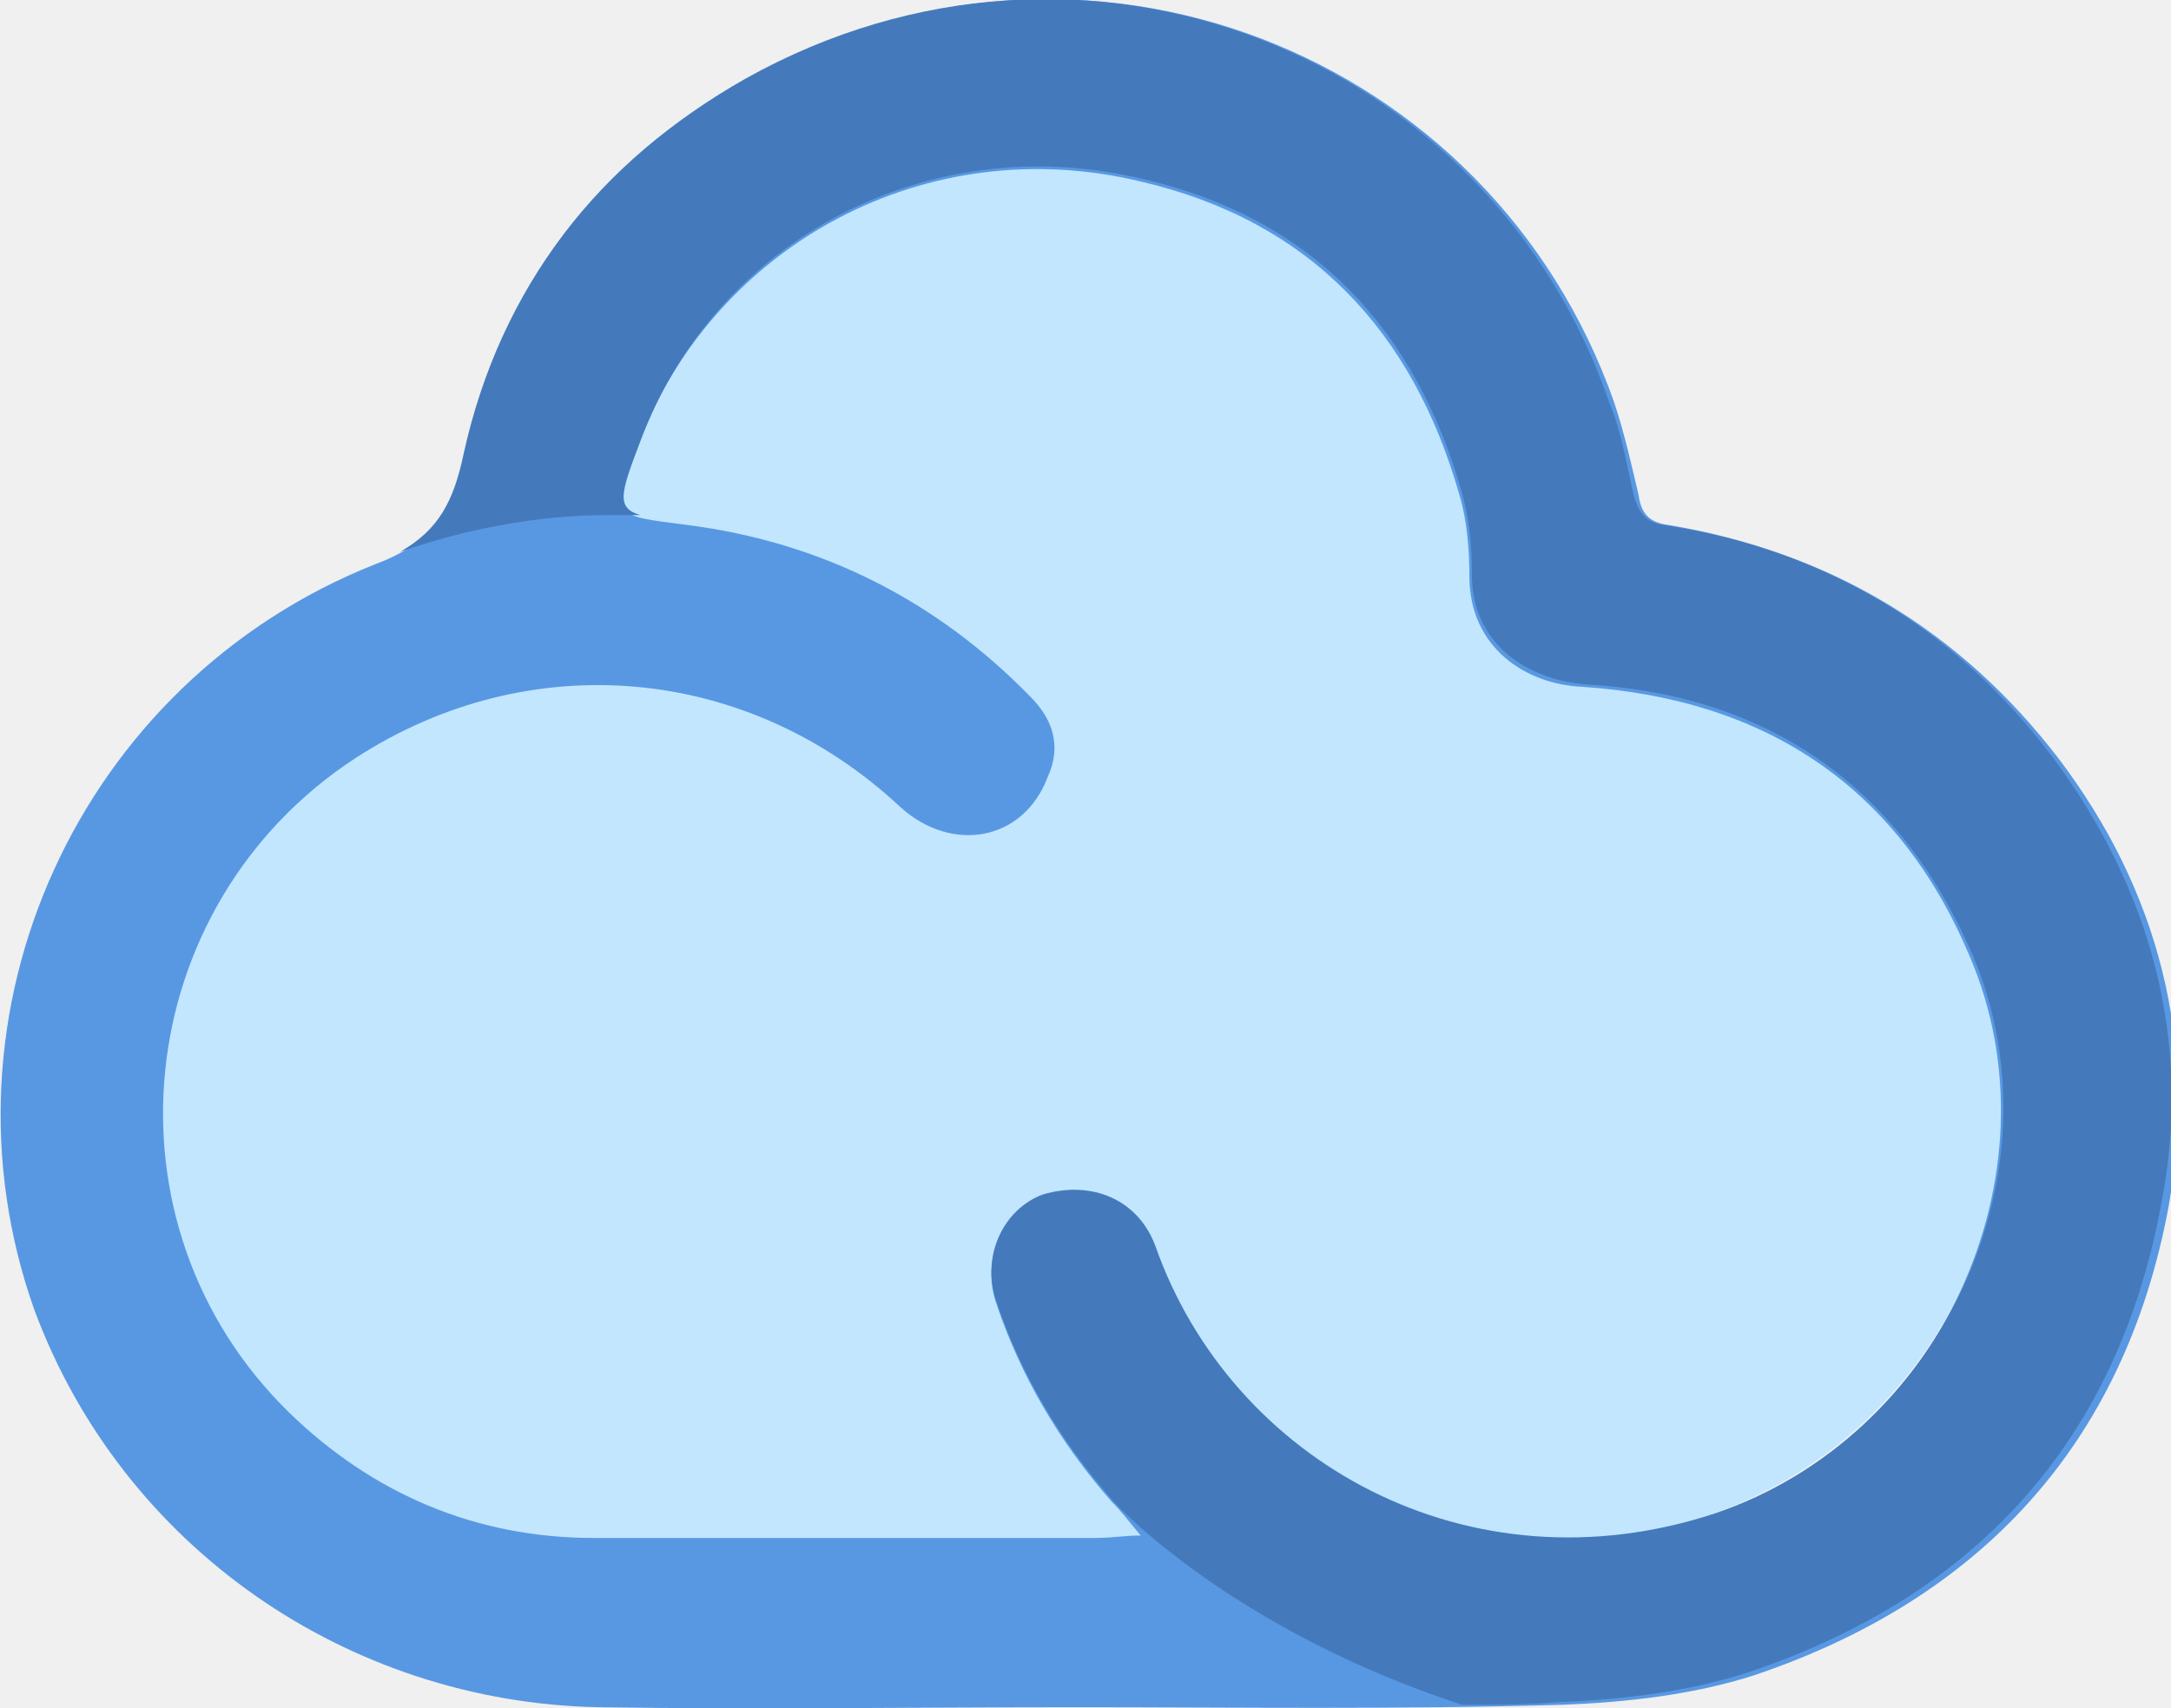
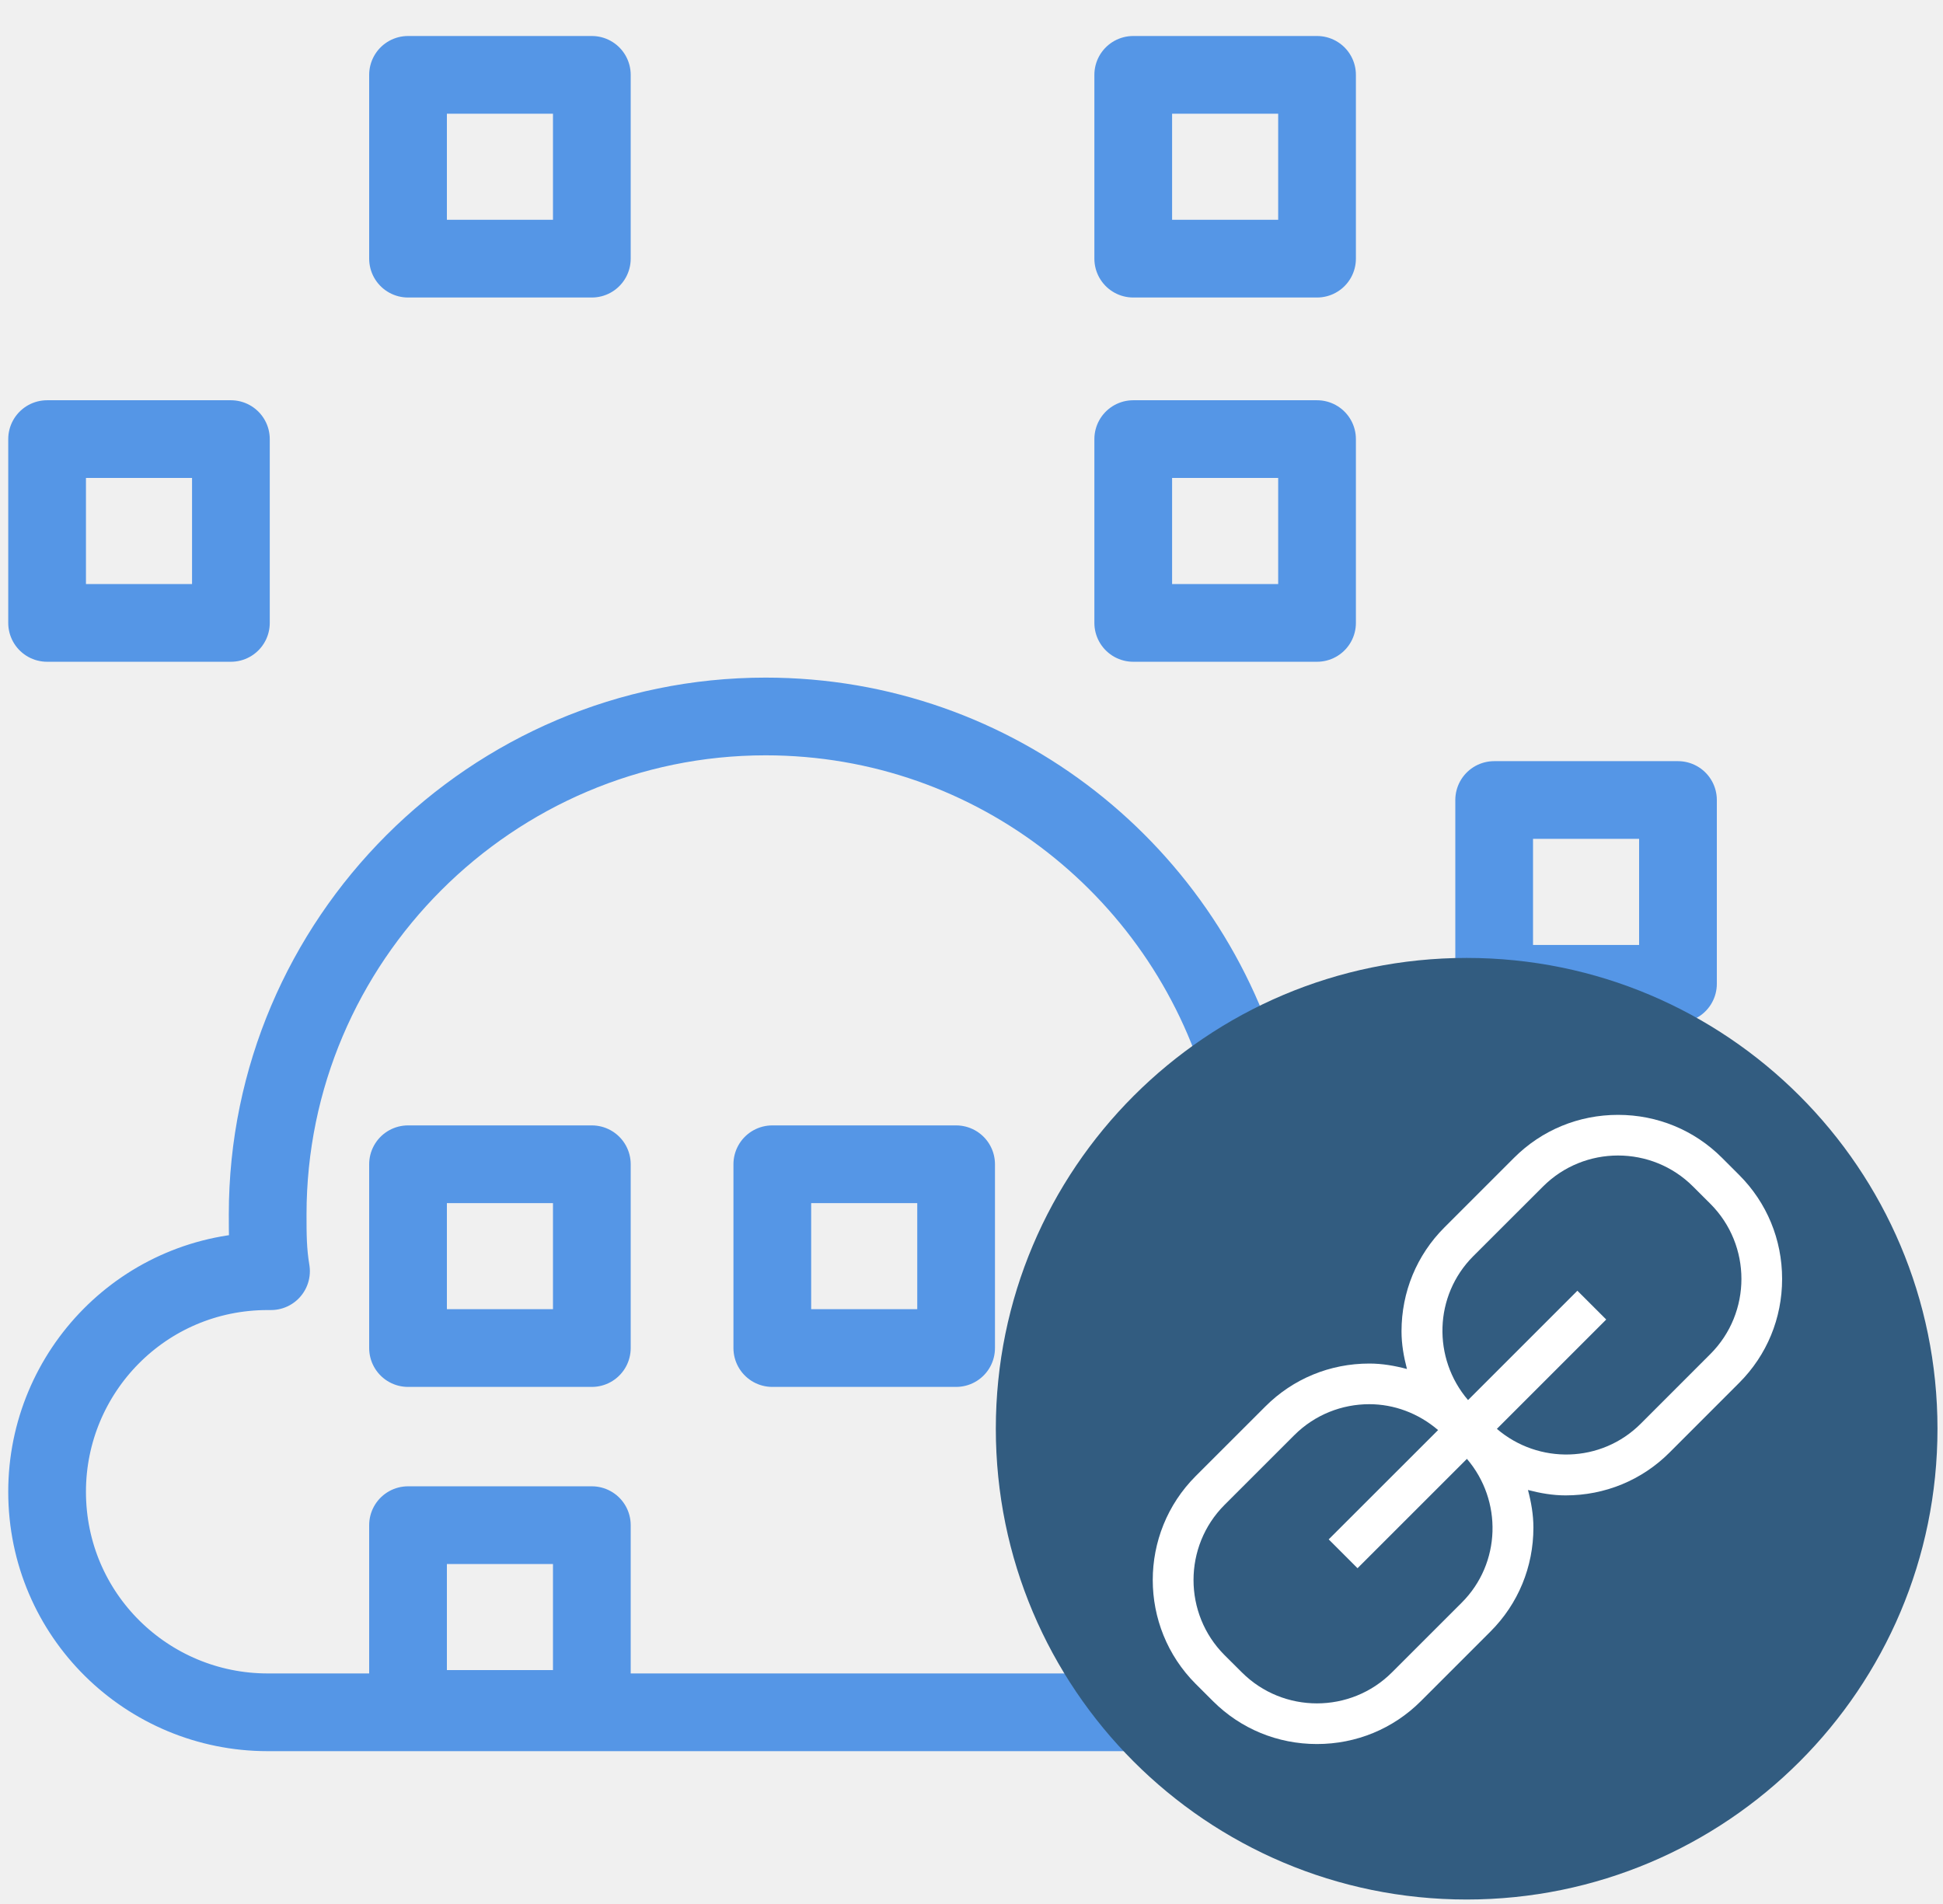
- <svg xmlns="http://www.w3.org/2000/svg" version="1.1" id="Layer_1" x="0px" y="0px" viewBox="0 0 88.5 69.6" style="enable-background:new 0 0 88.5 69.6;" xml:space="preserve">
-   <style type="text/css">
- 	.st0{fill:#C1E6FE;}
- 	.st1{fill:#5898E3;}
- 	.st2{fill:#447ABC;}
- </style>
-   <rect x="21" y="44.6" class="st0" width="46.6" height="21.7" />
-   <path class="st0" d="M63.9,45.1c0,9.7-30,17.6-39.8,17.6S6.5,54.8,6.5,45.1s7.9-17.6,17.6-17.6S63.9,35.3,63.9,45.1z" />
-   <path class="st0" d="M81.6,45.1c0,9.7-7.9,17.6-17.6,17.6s-35.5-7.9-35.5-17.6S54.3,27.5,64,27.5S81.6,35.3,81.6,45.1z" />
-   <ellipse class="st0" cx="43.8" cy="23.7" rx="20.9" ry="19.2" />
-   <g id="RdVmQV_1_">
-     <g>
-       <path class="st1" d="M43.9,69.6c-6.5,0-13,0.1-19.5,0C14.2,69.4,5,63.1,1.4,53.4C-2.9,41.3,3.2,27.8,15.3,23    c2.4-0.9,3.2-2.2,3.7-4.5c1.4-6.8,5.4-12,11.5-15.3c13.8-7.7,30.3-1,35.3,13.2c0.4,1.2,0.7,2.5,1,3.8c0.1,0.7,0.4,1.1,1.2,1.2    c6.6,1.1,11.9,4.3,15.9,9.5c4.1,5.4,5.7,11.6,4.5,18.3c-1.8,9.7-7.7,16-16.9,19.1c-2.5,0.8-5.2,1.1-7.8,1.2    C56.9,69.7,50.4,69.6,43.9,69.6L43.9,69.6z M46.5,62.6c-0.5-0.6-0.8-1-1.2-1.4c-2.1-2.4-3.7-5.1-4.7-8.1c-0.6-1.8,0.3-3.7,1.9-4.3    c1.9-0.7,3.9,0.2,4.6,2.1c3,8.8,12.8,14.2,22.7,10.9c9.2-3,14.3-13.9,10.5-22.8c-2.9-6.9-8.3-10.5-15.8-11    c-2.3-0.1-4.6-1.6-4.6-4.5c0-1.1-0.1-2.3-0.4-3.3c-1.9-6.7-6.1-11.2-13-12.8C37.8,5.3,29.2,9.9,26,18.1c-1.1,3-1.1,2.9,2,3.3    c5.5,0.7,10.2,3.1,14,7c0.9,0.9,1.3,2,0.7,3.3c-1,2.6-3.9,3.1-6,1.2c-6.2-5.8-15.1-6.6-22.2-2c-9.2,6-10.6,19-2.7,26.7    c3.4,3.3,7.6,5.1,12.4,5.1c6.8,0,13.6,0,20.4,0C45.4,62.7,45.8,62.6,46.5,62.6z" />
+ <svg xmlns="http://www.w3.org/2000/svg" width="50px" height="49px" viewBox="0 0 50 49" version="1.1">
+   <defs />
+   <g id="Page-1" stroke="none" stroke-width="1" fill="none" fill-rule="evenodd">
+     <g id="Group-30" transform="translate(1.125969, 0.170316)">
+       <g id="Group" transform="translate(0, 0.982193)" stroke="#5596E6" stroke-width="2" stroke-linecap="round" stroke-linejoin="round">
+         <path d="M36.722,32.164 C36.722,29.24 34.314,26.832 31.39,26.832 L30.96,26.832 C29.498,21.328 24.51,17.286 18.576,17.286 C11.524,17.286 5.762,23.048 5.762,30.1 C5.762,30.616 5.762,31.046 5.848,31.562 L5.762,31.562 C2.58,31.562 0.086,34.142 0.086,37.238 C0.086,40.42 2.666,42.914 5.762,42.914 L36.722,42.914 C39.646,42.914 42.054,40.506 42.054,37.582 C42.054,34.572 39.646,32.164 36.722,32.164 Z" id="Shape" />
+         <rect id="Rectangle-path" x="28.036" y="0.774" width="4.73" height="4.73" />
+         <rect id="Rectangle-path" x="9.374" y="0.774" width="4.73" height="4.73" />
+         <rect id="Rectangle-path" x="28.036" y="10.148" width="4.73" height="4.73" />
+         <rect id="Rectangle-path" x="0.086" y="10.148" width="4.73" height="4.73" />
+         <rect id="Rectangle-path" x="37.324" y="19.436" width="4.73" height="4.73" />
+         <rect id="Rectangle-path" x="9.374" y="28.81" width="4.73" height="4.73" />
+         <rect id="Rectangle-path" x="18.748" y="28.81" width="4.73" height="4.73" />
+         <rect id="Rectangle-path" x="9.374" y="38.098" width="4.73" height="4.73" />
+         <rect id="Rectangle-path" x="28.036" y="38.098" width="4.73" height="4.73" />
+       </g>
+       <g id="Group-33-Copy-12" transform="translate(24.5, 24.48219)">
+         <ellipse id="Oval-5" fill="#325C80" cx="12.116" cy="12.116" rx="12.116" ry="12.116" />
+         <g id="Page-1-Copy" transform="translate(3.461795, 3.461795)" fill="#FFFFFF">
+           <path d="M14.927,6.731 L13.134,8.525 C12.118,9.541 10.504,9.576 9.432,8.658 L12.246,5.844 L11.504,5.103 L8.69,7.917 C7.773,6.845 7.809,5.231 8.823,4.215 L10.618,2.422 C11.151,1.889 11.85,1.623 12.549,1.623 C13.25,1.623 13.949,1.889 14.481,2.422 L14.927,2.867 C15.991,3.932 15.991,5.666 14.927,6.731 M8.527,13.131 L6.733,14.924 C5.669,15.989 3.934,15.989 2.869,14.924 L2.423,14.48 C1.36,13.415 1.36,11.68 2.423,10.615 L4.218,8.821 C4.75,8.289 5.45,8.023 6.149,8.023 C6.783,8.023 7.41,8.253 7.919,8.689 L5.104,11.502 L5.846,12.244 L8.661,9.43 C9.579,10.502 9.542,12.117 8.527,13.131 M15.668,2.125 L15.223,1.68 C14.511,0.969 13.562,0.577 12.55,0.577 C11.537,0.577 10.588,0.969 9.876,1.68 L8.082,3.474 C7.37,4.185 6.978,5.136 6.978,6.148 C6.978,6.482 7.036,6.803 7.118,7.117 C6.805,7.034 6.484,6.977 6.15,6.977 C5.137,6.977 4.188,7.368 3.476,8.08 L1.682,9.873 C0.208,11.348 0.208,13.747 1.682,15.222 L2.127,15.666 C2.839,16.377 3.789,16.769 4.801,16.769 C5.813,16.769 6.764,16.377 7.475,15.666 L9.268,13.873 C9.98,13.161 10.372,12.211 10.372,11.199 C10.372,10.865 10.315,10.544 10.232,10.231 C10.546,10.313 10.867,10.37 11.201,10.37 C12.213,10.37 13.164,9.979 13.875,9.267 L15.668,7.473 C16.38,6.761 16.772,5.812 16.772,4.799 C16.772,3.787 16.38,2.837 15.668,2.125" id="Fill-1" />
+         </g>
+       </g>
    </g>
  </g>
-   <g>
-     <path class="st2" d="M59.7,69.6C59.7,69.6,59.6,69.6,59.7,69.6c-0.2,0-0.3,0-0.4,0C59.5,69.6,59.6,69.6,59.7,69.6z" />
-     <path class="st2" d="M83.7,30.9c-4-5.3-9.3-8.5-15.9-9.5c-0.7-0.1-1-0.5-1.2-1.2c-0.3-1.3-0.5-2.6-1-3.8   C60.7,2.2,44.2-4.5,30.4,3.2c-6,3.4-10,8.5-11.5,15.3c-0.4,1.9-1,3.1-2.6,4c2.6-0.9,5.5-1.5,8.5-1.5c0.4,0,0.9,0,1.3,0   c-1-0.3-0.8-0.9,0-3C29.2,9.7,37.9,5.2,46.6,7.3c6.9,1.6,11.1,6.1,13,12.8c0.3,1.1,0.4,2.2,0.4,3.3c0,2.9,2.3,4.3,4.6,4.5   c7.4,0.4,12.8,4.1,15.8,11c3.8,8.9-1.3,19.7-10.5,22.8c-10,3.3-19.7-2.1-22.8-10.9c-0.7-1.9-2.6-2.7-4.6-2.1   c-1.6,0.6-2.5,2.5-1.9,4.3c1,3,2.6,5.7,4.7,8.1c0.3,0.4,5.1,5.4,14.3,8.4c1.3,0,2.5,0,3.8-0.1c2.6-0.1,5.3-0.4,7.8-1.2   c9.3-3.1,15.1-9.4,16.9-19.1C89.4,42.5,87.7,36.3,83.7,30.9z" />
-   </g>
</svg>
